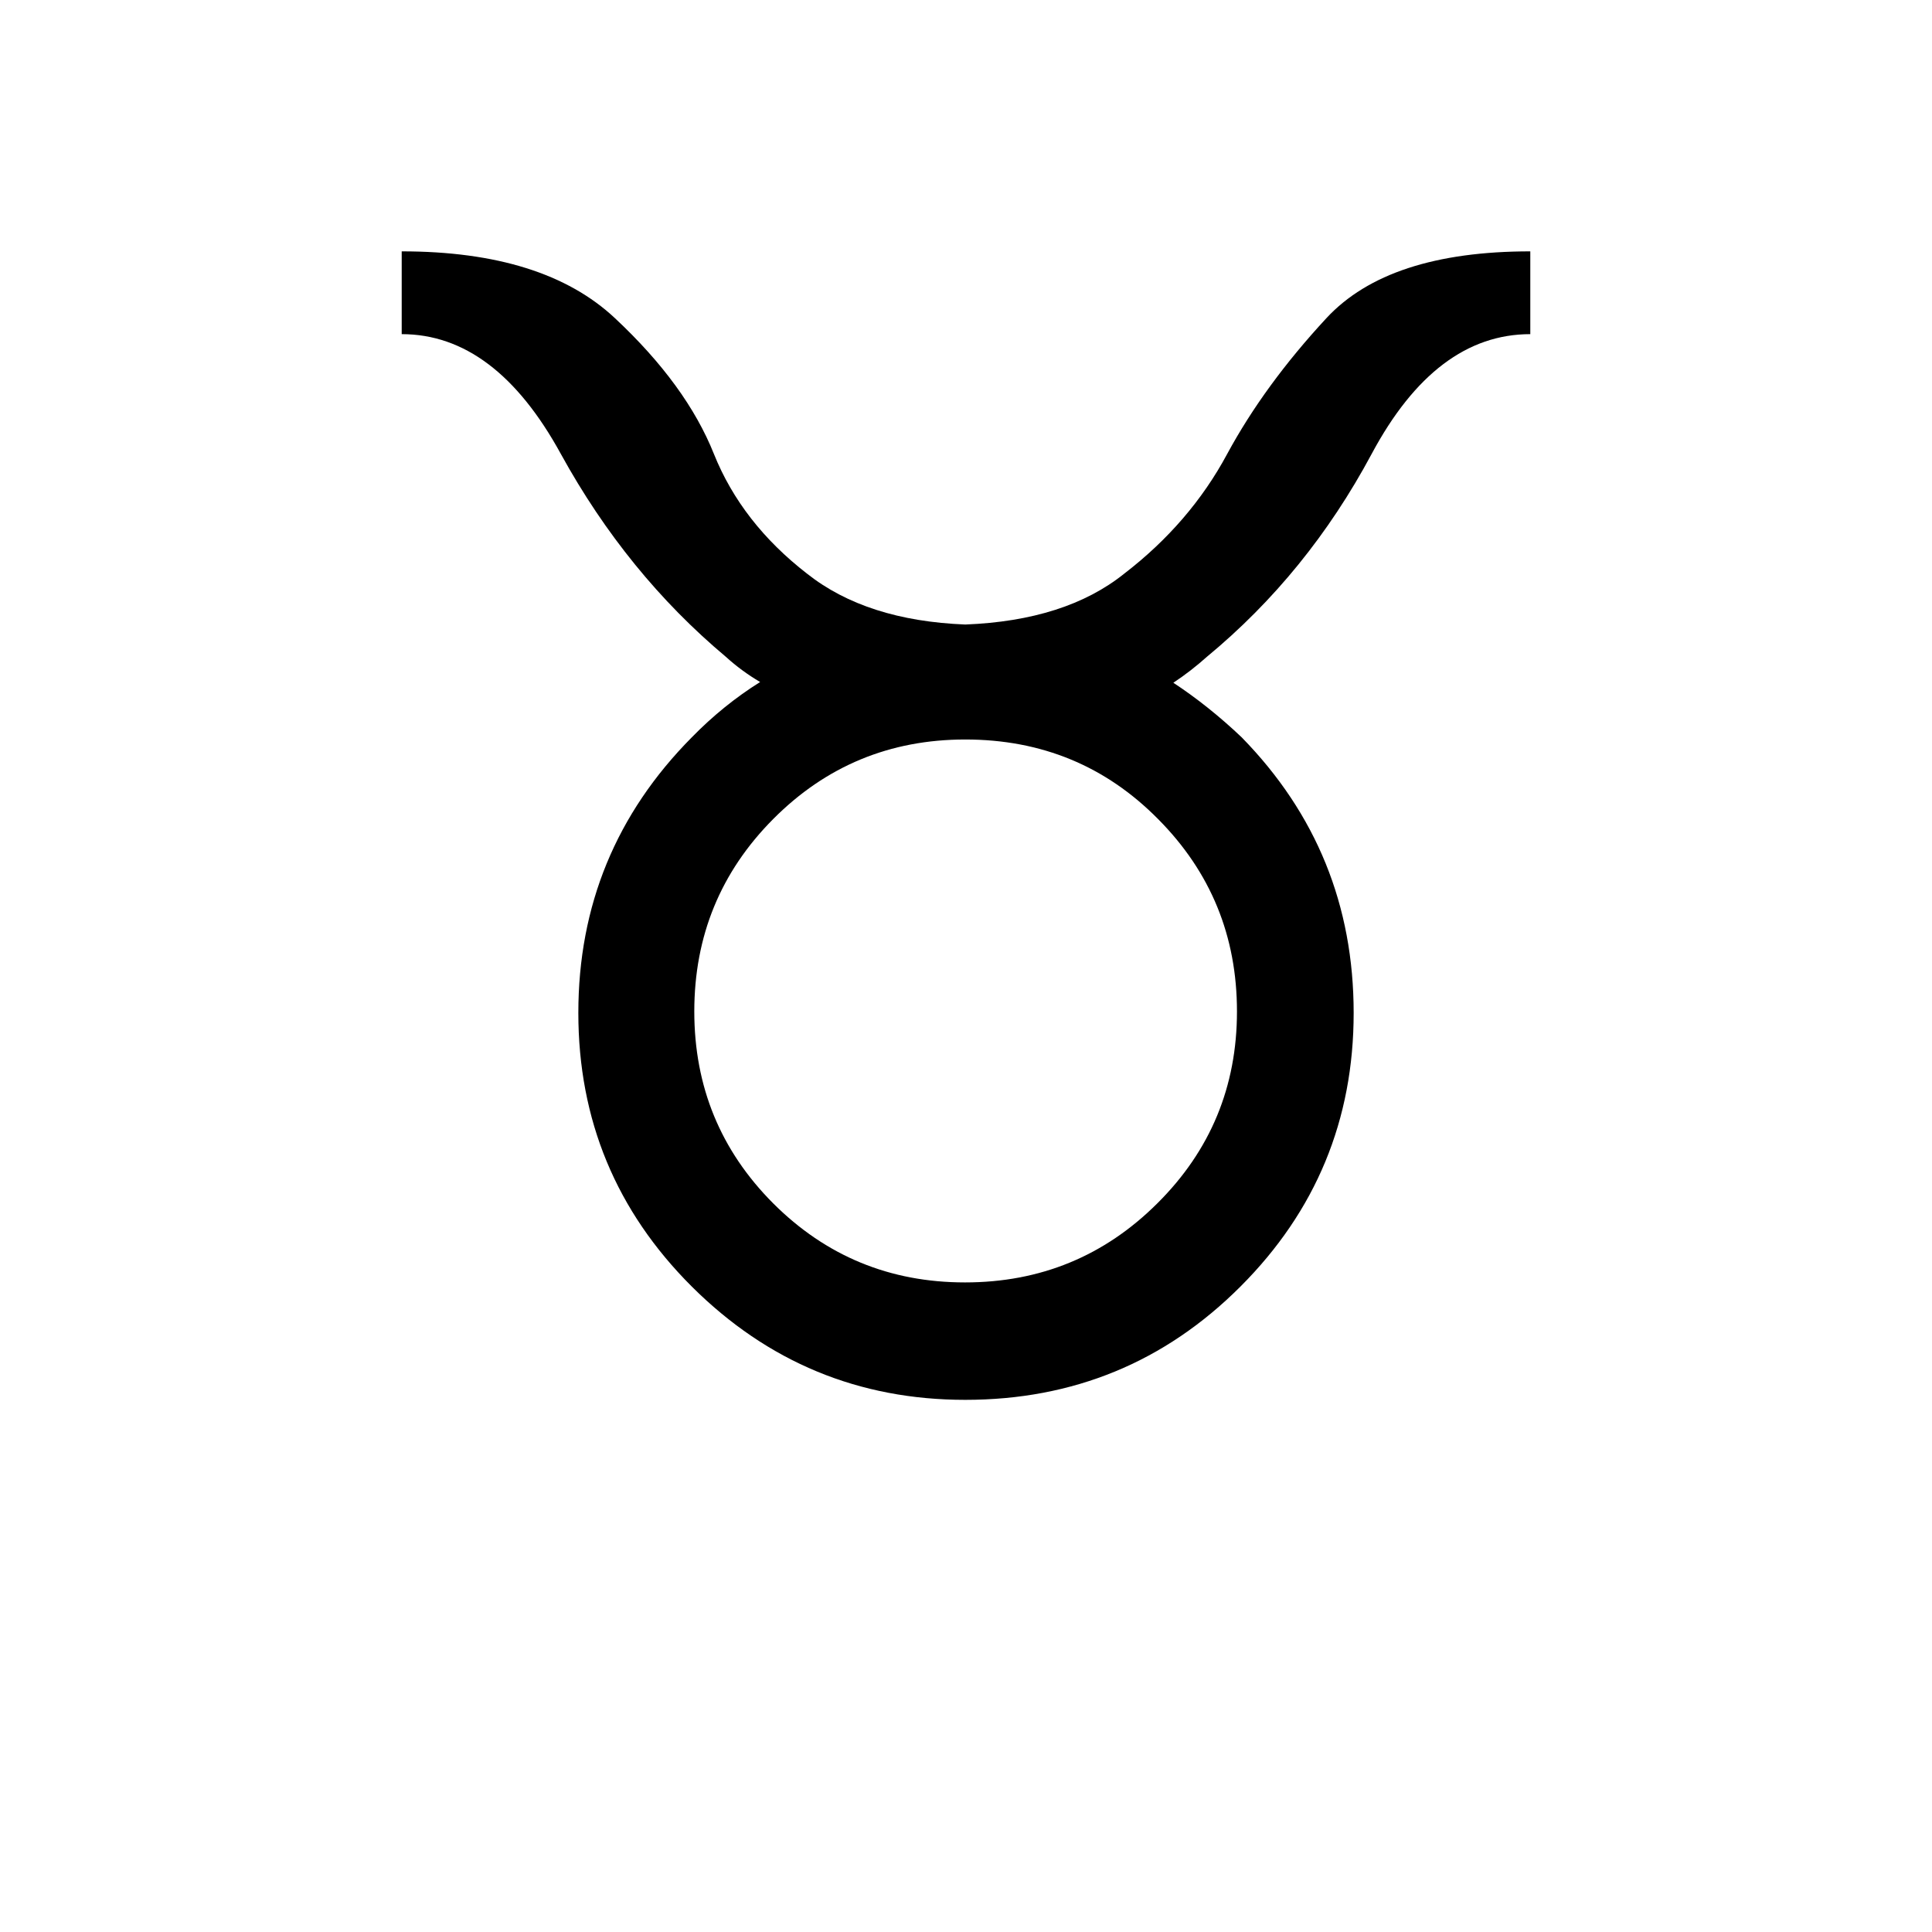
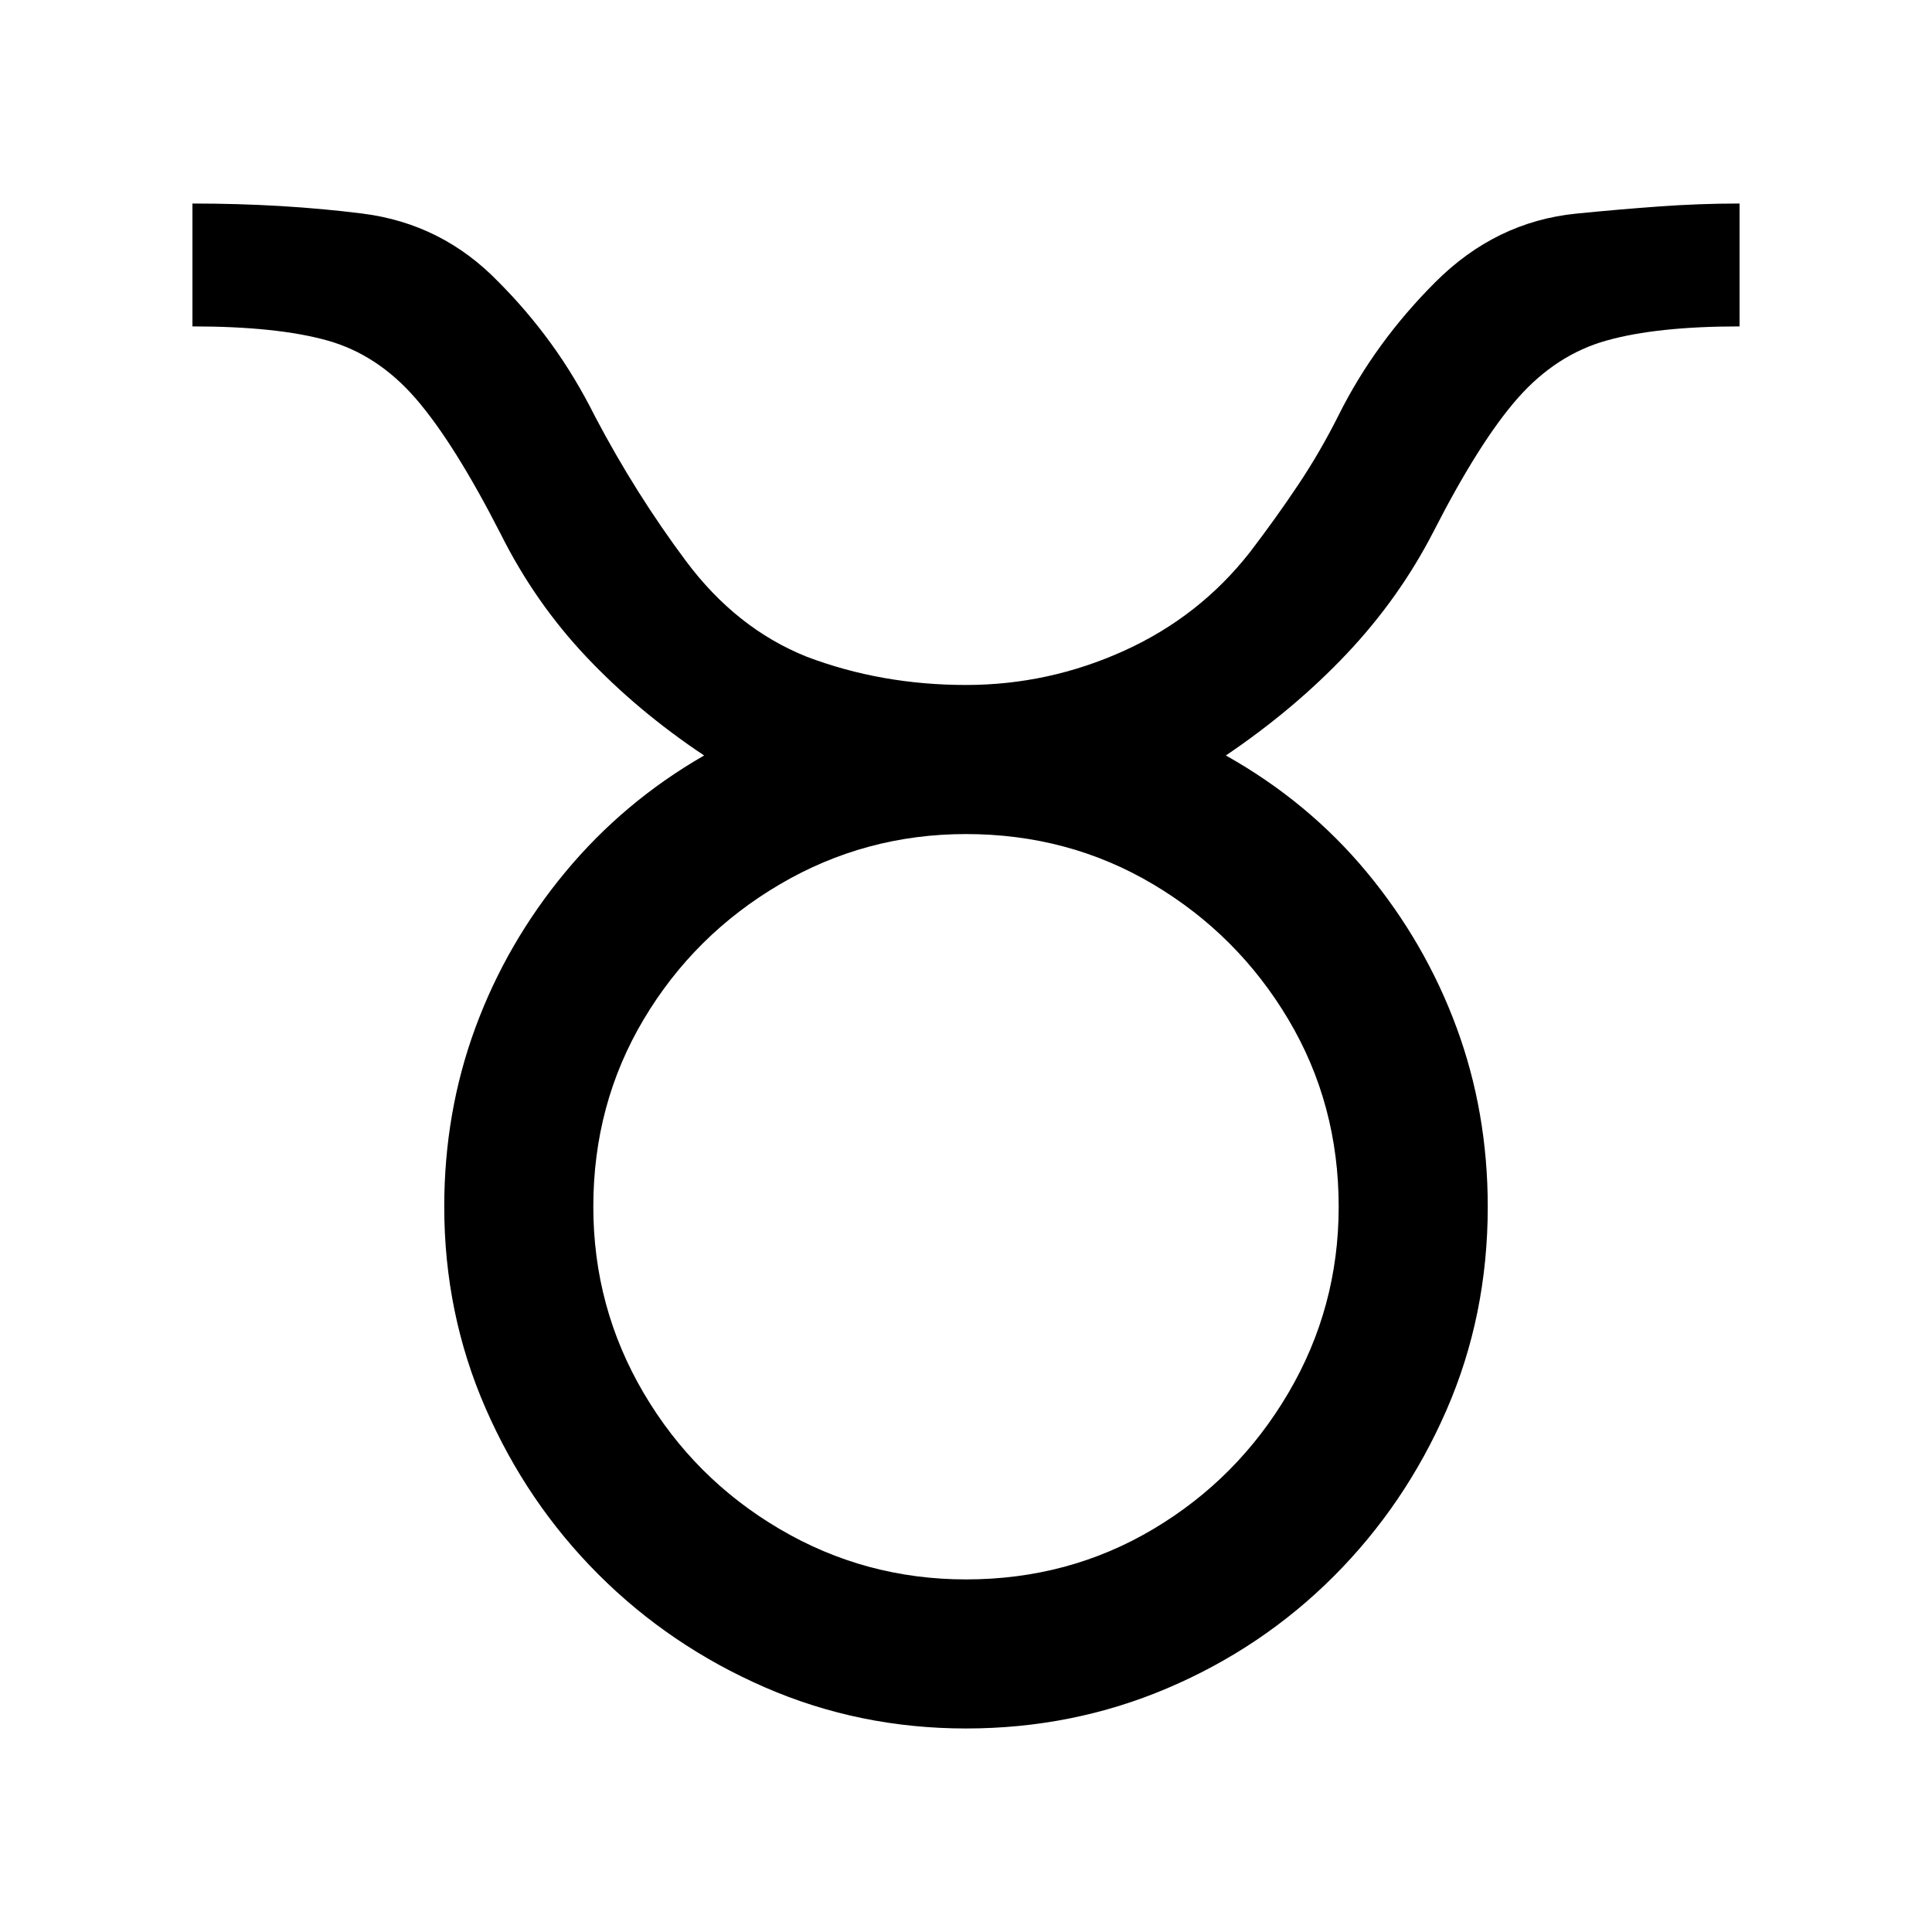
- <svg xmlns="http://www.w3.org/2000/svg" xmlns:xlink="http://www.w3.org/1999/xlink" width="368.64pt" height="368.64pt" viewBox="0 0 368.64 368.64" version="1.1">
-   <defs>
-     <style type="text/css">*{stroke-linejoin: round; stroke-linecap: butt}</style>
-   </defs>
-   <g id="figure_1">
-     <g id="patch_1">
-       <path d="M 0 368.64  L 368.64 368.64  L 368.64 0  L 0 0  L 0 368.64  z " style="fill: none; opacity: 0" />
-     </g>
-     <g id="axes_1">
-       <g id="text_1">
-         <g transform="translate(49.83563 267.1012) scale(3 -3)">
-           <defs>
-             <path id="DejaVuSans-2649" d="M 2866 2688  Q 2406 2688 2084 2364  Q 1763 2041 1763 1581  Q 1763 1122 2084 800  Q 2406 478 2865 478  Q 3325 478 3648 800  Q 3972 1122 3972 1581  Q 3972 2041 3651 2364  Q 3331 2688 2866 2688  z M 2866 3156  Q 3275 3172 3513 3363  Q 3781 3569 3932 3850  Q 4084 4131 4336 4403  Q 4588 4675 5166 4675  L 5166 4338  Q 4781 4338 4520 3850  Q 4259 3363 3850 3025  Q 3784 2966 3713 2919  Q 3856 2825 3991 2697  Q 4447 2231 4447 1575  Q 4447 922 3986 461  Q 3525 0 2866 0  Q 2216 0 1753 461  Q 1291 922 1291 1575  Q 1291 2231 1753 2697  Q 1881 2828 2031 2922  Q 1956 2966 1891 3025  Q 1488 3363 1220 3850  Q 953 4338 572 4338  L 572 4675  Q 1150 4675 1440 4403  Q 1731 4131 1843 3850  Q 1956 3569 2222 3363  Q 2463 3172 2866 3156  z " transform="scale(0.015625)" />
-           </defs>
-           <use xlink:href="#DejaVuSans-2649" />
-         </g>
-       </g>
-     </g>
-   </g>
+ <svg xmlns="http://www.w3.org/2000/svg" viewBox="0 0 1024 1024">
+   <path d="M512 916.13Q455.41 916.13 405.23 894.24Q355.05 872.35 317.14 834.45Q279.24 796.54 257.35 746.36Q235.46 696.18 235.46 639.59Q235.46 589.41 252.01 544.57Q268.56 499.72 299.53 462.35Q330.49 424.98 373.2 400.42Q337.96 376.93 310.74 348.11Q283.51 319.28 265.36 282.98Q240.8 234.93 220.52 211.44Q200.23 187.95 173.54 180.48Q146.84 173 102 173V107.87Q150.05 107.87 192.22 113.21Q234.4 118.55 264.29 149.51Q279.24 164.46 292.05 182.08Q304.86 199.7 315.54 221.05Q336.9 261.62 363.59 297.39Q390.28 333.16 427.65 348.11Q467.16 363.05 512 363.05Q555.78 363.05 595.82 344.9Q635.85 326.75 662.55 292.59Q676.43 274.43 688.17 256.82Q699.92 239.2 709.53 219.98Q728.74 181.54 760.78 149.51Q792.81 117.48 835.52 113.21Q856.87 111.08 878.76 109.47Q900.65 107.87 922 107.87V173Q878.22 173 851.53 180.48Q824.84 187.95 804.55 210.91Q784.27 233.86 759.71 281.91Q741.56 317.14 713.8 346.51Q686.04 375.87 649.73 400.42Q693.51 424.98 724.47 462.35Q755.44 499.72 771.99 544.57Q788.54 589.41 788.54 639.59Q788.54 697.25 766.65 747.43Q744.76 797.61 706.86 835.52Q668.95 873.42 618.77 894.77Q568.59 916.13 512 916.13ZM512 837.12Q566.45 837.12 611.3 810.42Q656.14 783.73 682.83 738.35Q709.53 692.98 709.53 639.59Q709.53 585.14 682.83 540.29Q656.14 495.45 611.3 468.76Q566.45 442.07 512 442.07Q458.61 442.07 413.24 468.76Q367.86 495.45 341.17 540.29Q314.47 585.14 314.47 639.59Q314.47 692.98 341.17 738.35Q367.86 783.73 413.24 810.42Q458.61 837.12 512 837.12Z" fill="#000" />
</svg>
